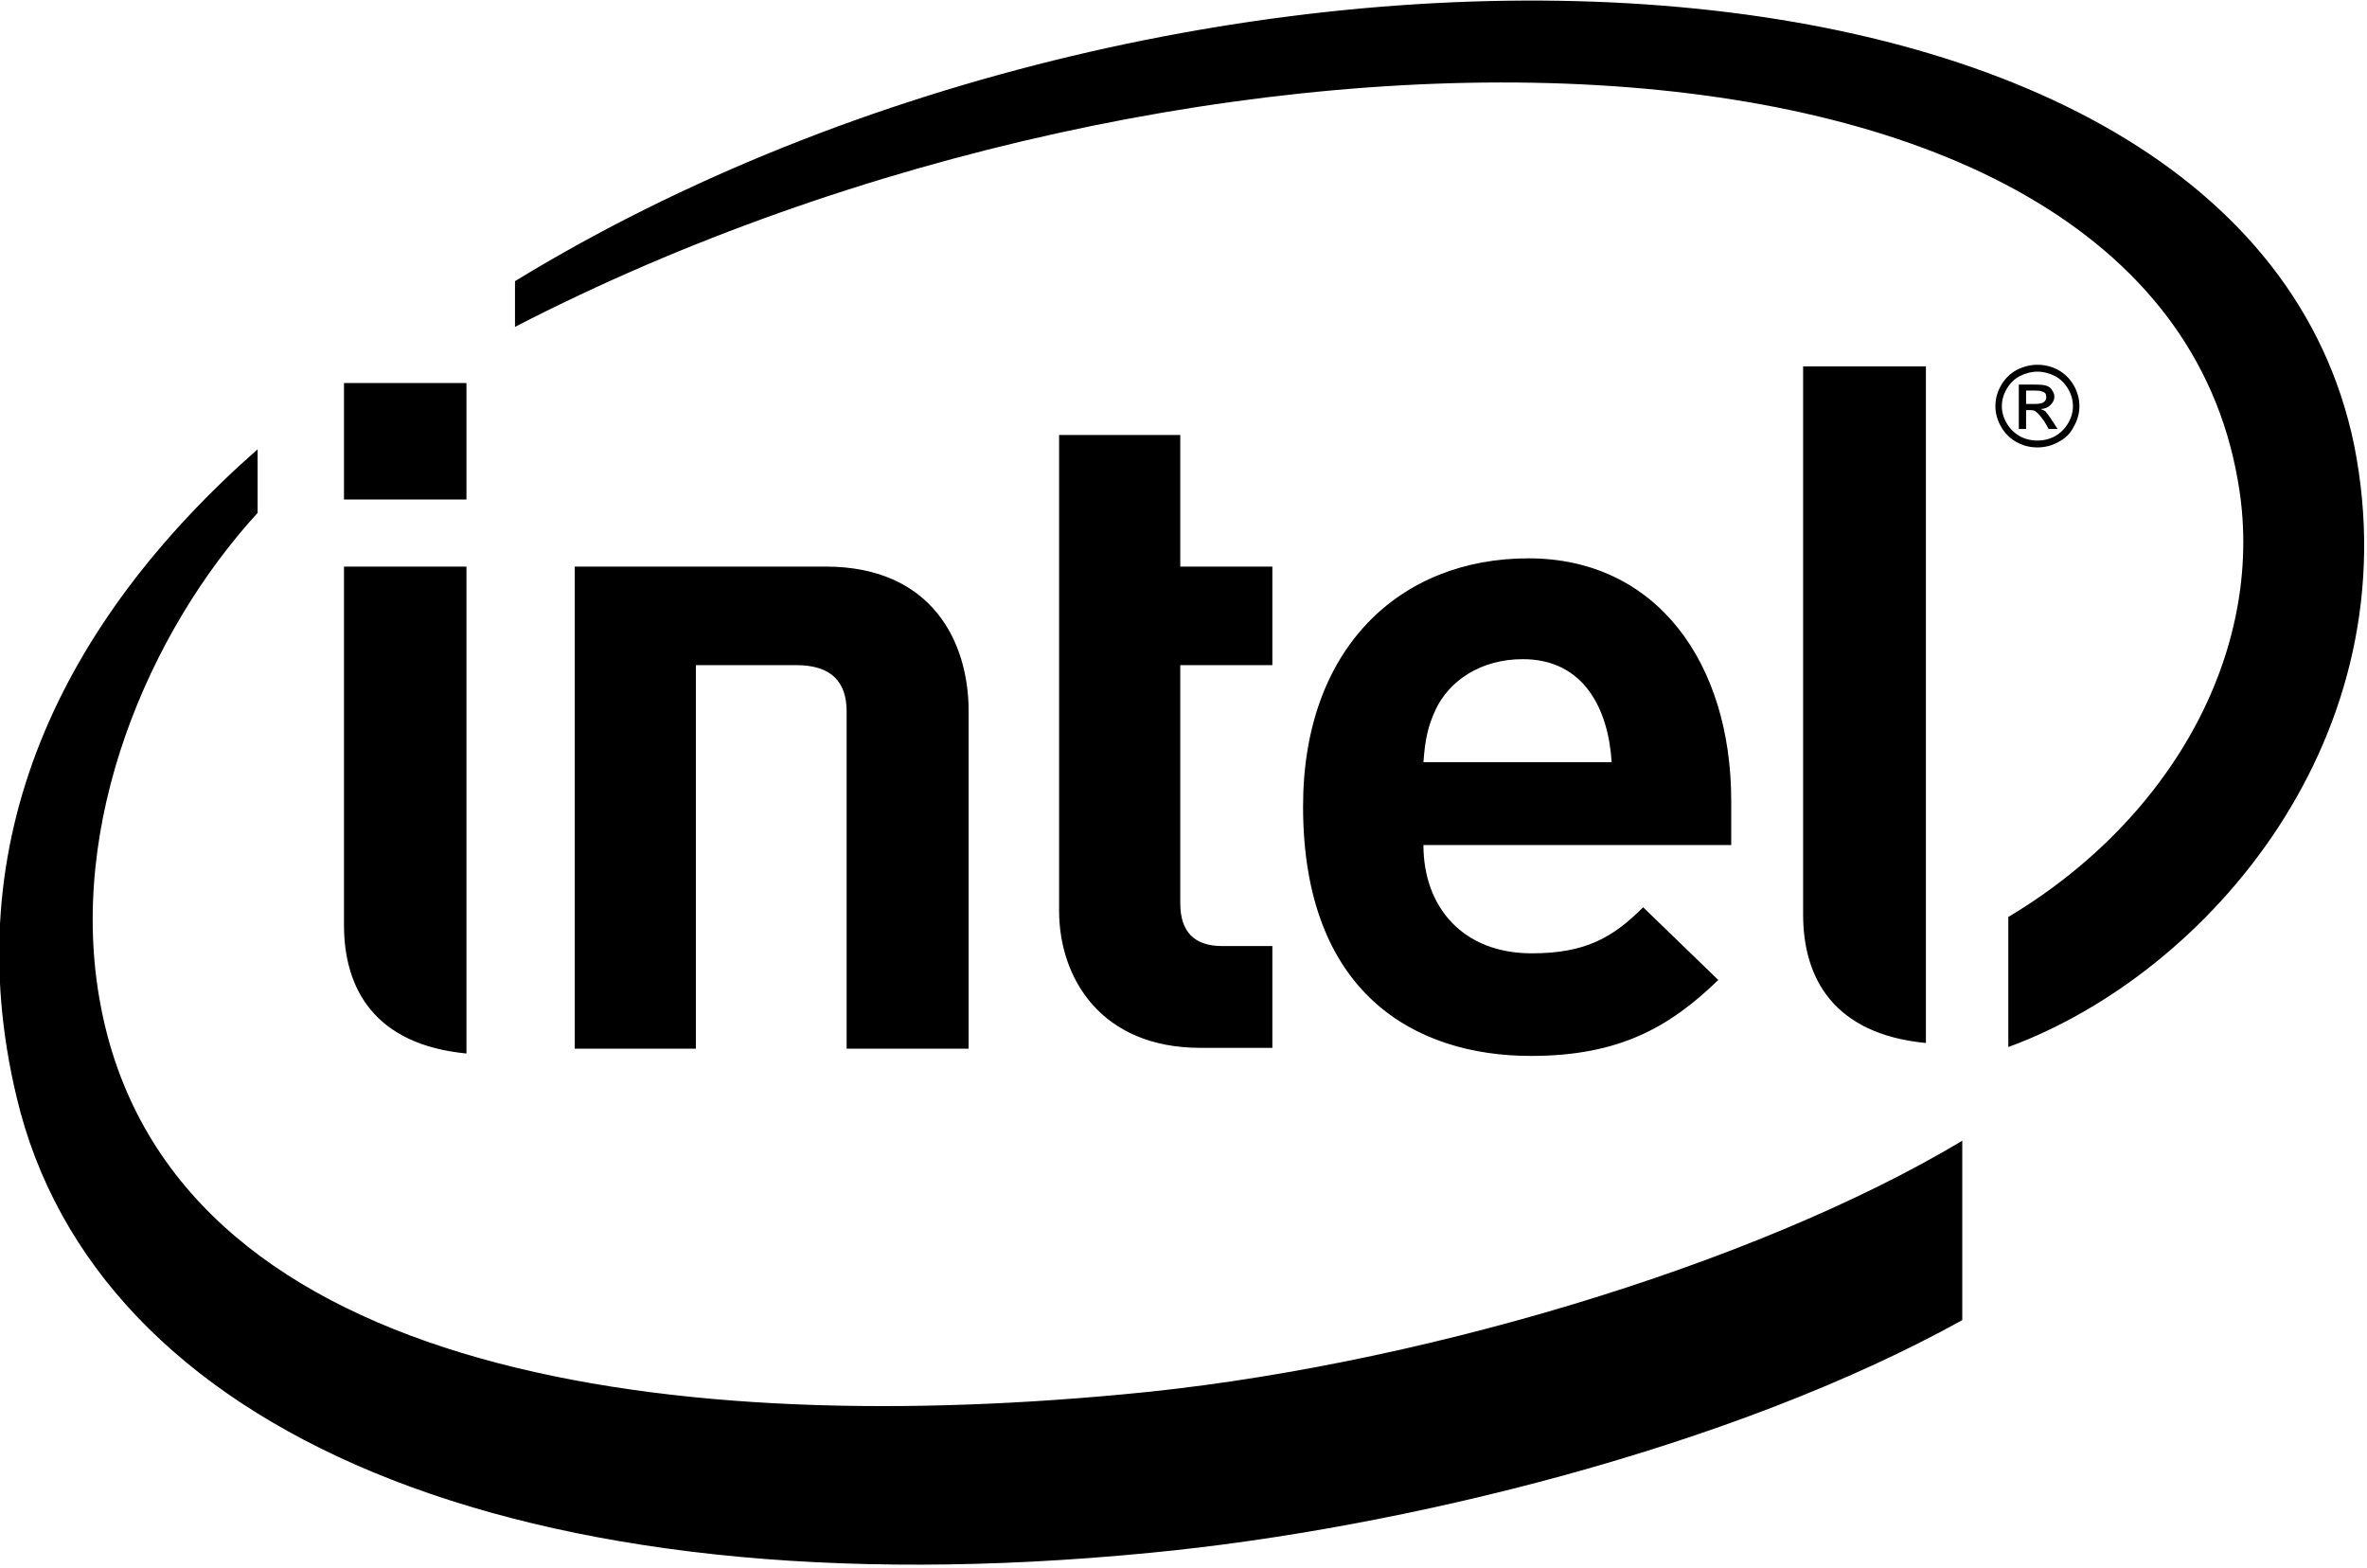
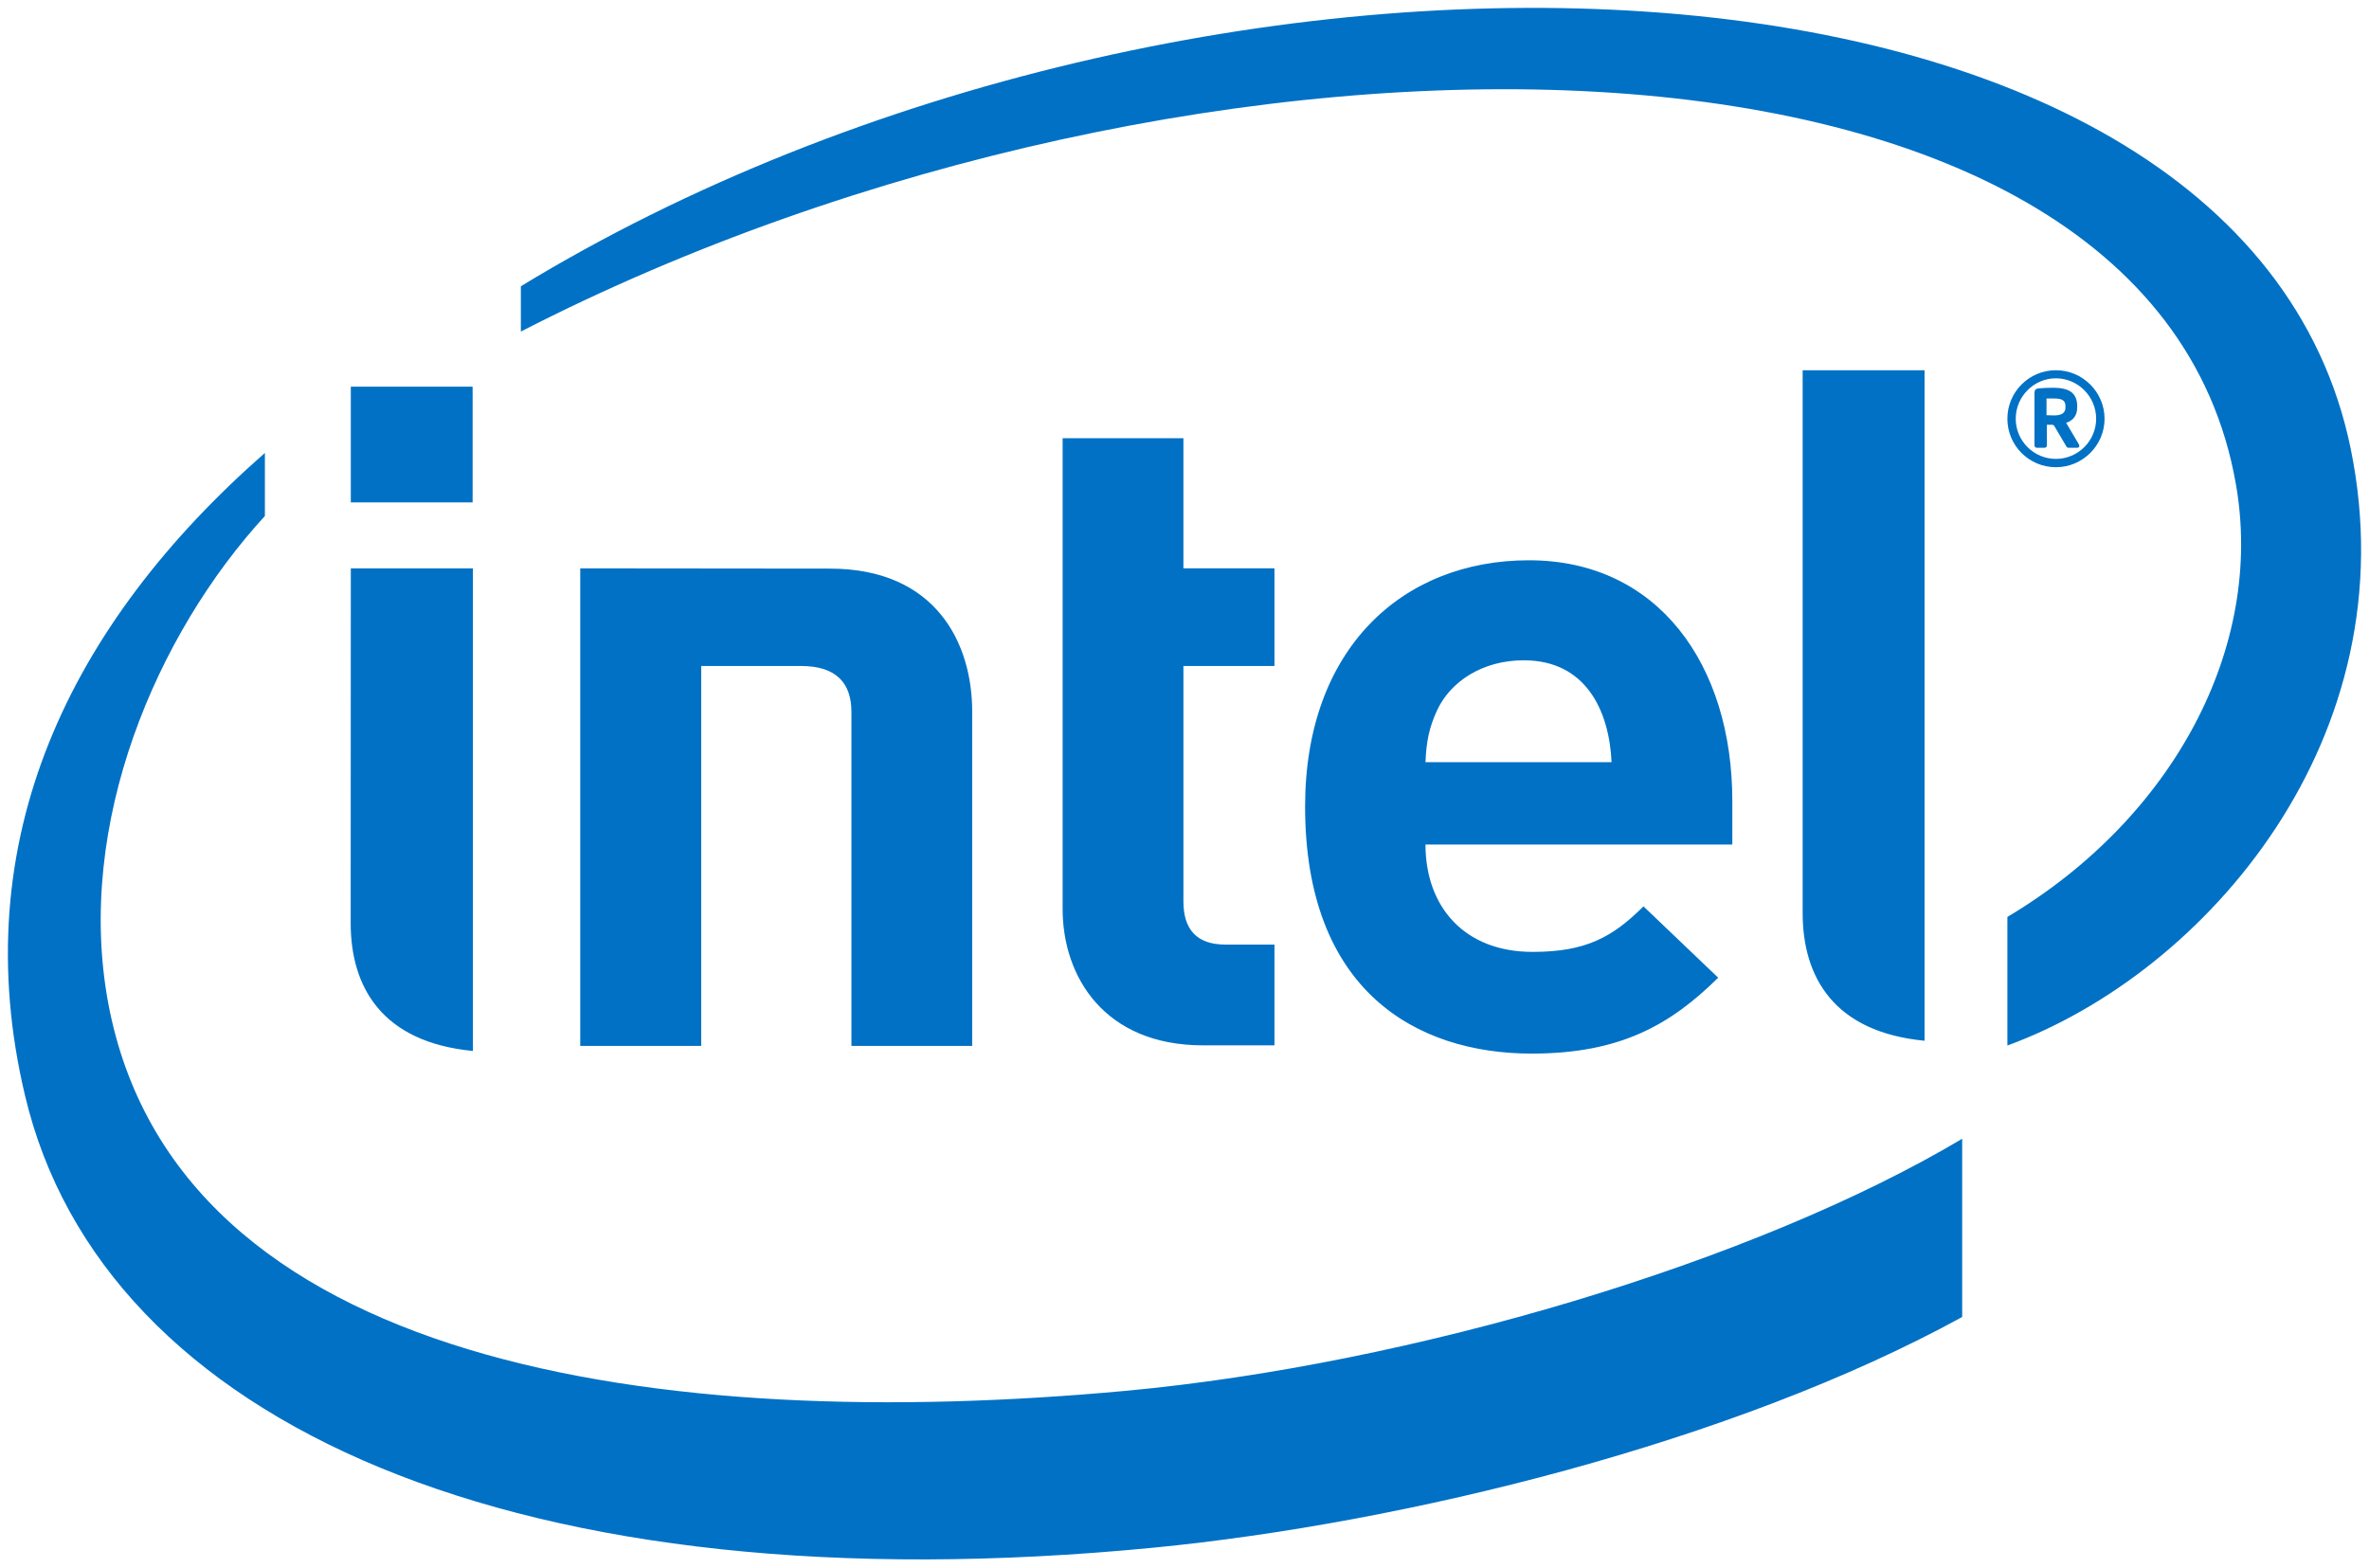
- <svg xmlns="http://www.w3.org/2000/svg" viewBox="0 0 293 194">
-   <path d="M252.2 45.15q1.4 0 2.6.66 1.2.67 1.9 1.89.7 1.23.7 2.57 0 1.32-.7 2.54-.6 1.23-1.9 1.9-1.2.67-2.6.67-1.4 0-2.6-.67-1.2-.67-1.9-1.9-.7-1.22-.7-2.54 0-1.34.7-2.57.7-1.22 1.9-1.89 1.3-.66 2.6-.66zm0 .85q-1.1 0-2.2.56-1 .54-1.6 1.58-.6 1.02-.6 2.13 0 1.1.6 2.12.6 1.01 1.6 1.59 1 .55 2.2.55 1.2 0 2.2-.55 1-.58 1.6-1.59.6-1.02.6-2.12 0-1.11-.6-2.13-.6-1.04-1.6-1.58-1.1-.56-2.2-.56zm-2.3 7.1v-5.5h1.9q1.1 0 1.5.14.5.16.7.54.3.37.3.81 0 .59-.5 1.05-.4.44-1.2.49.4.13.6.3.3.33.8 1.09l.7 1.08h-1.1l-.5-.87q-.7-1.02-1.1-1.28-.2-.19-.7-.19h-.5v2.34h-.9zm.9-3.1h1.1q.8 0 1.1-.23.3-.24.3-.61 0-.25-.1-.44t-.5-.28q-.2-.1-.9-.1h-1V50zM98.59 82.33c4.41 0 6.21 2.17 6.21 5.72v41.75h15.1V87.99c0-8.49-4.5-17.86-17.7-17.86H71.14v59.67h15V82.33m102.36-.74c-5.2 0-9.1 2.66-10.8 6.26-1 2.17-1.3 3.82-1.5 6.49h23.3c-.4-6.52-3.4-12.75-11-12.75m-12.3 23.01c0 7.7 4.9 13.4 13.4 13.4 6.6 0 10-1.9 13.8-5.7l9.3 9c-6 5.8-12.2 9.4-23.2 9.4-14.4 0-28.2-7.8-28.2-30.88 0-19.61 12-30.71 27.9-30.71 15.9 0 25.1 13 25.1 30.02v5.47h-38.1m-27.6 25.1c-12.3 0-17.5-8.6-17.5-17V53.84h15v16.29h11.4v12.2h-11.4v29.47c0 3.5 1.7 5.3 5.2 5.3h6.2v12.6h-8.9M42.58 47.41h15.16v14.42H42.58zm15.16 22.72H42.58v44.37c0 7.9 3.8 14.8 15.16 15.9M238.4 45.35h-15.2v67.85c0 7.9 3.8 14.8 15.2 15.9m53-74.05C277.5-12.12 147.5-16.37 63.75 34.8v5.66C147.4-2.73 266.2-2.456 277 59.42c3.7 20.5-7.8 41.78-28.4 54.08v16.1c24.8-9.1 50-38.52 42.8-74.55M138.9 172.6c-57.78 5.4-118.04-3-126.47-48.3-4.198-22.4 6-46.11 19.46-60.82v-7.87C7.625 76.96-5.552 104 2.056 135.8c9.704 41 61.414 64.1 140.344 56.4 31.3-3 72.2-13.1 100.5-28.8v-22.2c-25.7 15.4-68.4 28.2-104 31.4z" class="logotype logotext" />
+ <svg xmlns="http://www.w3.org/2000/svg" version="1.1" id="svg4419" width="300" height="198.513" viewBox="0 0 300 198.513">
+   <defs id="defs4429" />
+   <g id="g4421" fill="#0071c5">
+     <path id="path4423" d="M88.799 84.354v48.122H73.48v-60.487l31.625.031c13.433 0 18.008 9.473 18.008 18.077v42.379h-15.291v-42.3c0-3.604-1.866-5.822-6.366-5.822H88.799zm104.164-.723c-5.236 0-9.288 2.692-10.981 6.346-1.003 2.194-1.348 3.875-1.466 6.561h23.567c-.302-6.561-3.278-12.907-11.121-12.907m-12.446 23.333c0 7.835 4.871 13.602 13.567 13.602 6.766 0 10.129-1.875 14.041-5.767l9.461 9.034c-6.058 5.981-12.415 9.613-23.615 9.613-14.664 0-28.698-7.996-28.698-31.299 0-19.911 12.253-31.183 28.353-31.183 16.32 0 25.748 13.197 25.748 30.482v5.518h-38.858m-28.174 25.436c-12.479 0-17.774-8.687-17.774-17.267V55.508h15.295v16.48h11.53v12.365H149.863v29.821c0 3.514 1.659 5.464 5.308 5.464h6.222v12.762h-9.05M59.85 63.63H44.426V48.978h15.424v14.651zm.039 69.482c-11.55-1.11-15.479-8.116-15.479-16.2l.017-44.923h15.462v61.123zm183.829-1.292c-11.526-1.112-15.437-8.106-15.437-16.18V46.893h15.437v84.926zm53.965-74.991C283.693-11.376 151.297-15.694 65.96 36.257v5.736c85.251-43.812 206.157-43.554 217.173 19.266 3.685 20.772-8.02 42.429-28.925 54.877v16.287c25.162-9.205 50.967-39.055 43.474-75.594M142.559 176.16c-58.896 5.444-120.27-3.105-128.858-49.127-4.203-22.688 6.132-46.738 19.843-61.676v-7.988C8.861 79.013-4.535 106.414 3.177 138.792c9.843 41.518 62.517 65.047 142.916 57.233 31.81-3.105 73.444-13.333 102.389-29.22v-22.57c-26.264 15.639-69.726 28.572-105.923 31.924" />
+     <path id="path4425" d="M261.562 51.458c0-.749-.437-.986-1.436-.986h-.964v2.118c.14 0 .841.026.964.026.999 0 1.436-.334 1.436-1.034v-.123zm1.504 5.252h-1.143c-.103 0-.194-.065-.238-.151l-1.56-2.644c-.028-.053-.162-.118-.216-.118h-.701v2.622c0 .14-.096.291-.28.291h-1.034c-.129 0-.258-.151-.258-.291v-6.631c0-.383.149-.544.474-.594.365-.048 1.357-.081 1.892-.081 1.899 0 3.047.56 3.047 2.345v.123c0 1.104-.549 1.687-1.401 1.973l1.617 2.734c.01.055.048.131.048.195 0 .107-.065.227-.247.227m-2.714-8.794c-2.813 0-5.088 2.323-5.088 5.12 0 2.8 2.275 5.087 5.088 5.087 2.799 0 5.096-2.286 5.096-5.087 0-2.797-2.297-5.12-5.096-5.12m0 11.261c-3.418 0-6.145-2.758-6.145-6.141 0-3.378 2.727-6.143 6.145-6.143 3.381 0 6.16 2.765 6.16 6.143 0 3.383-2.778 6.141-6.16 6.141" />
+   </g>
</svg>
